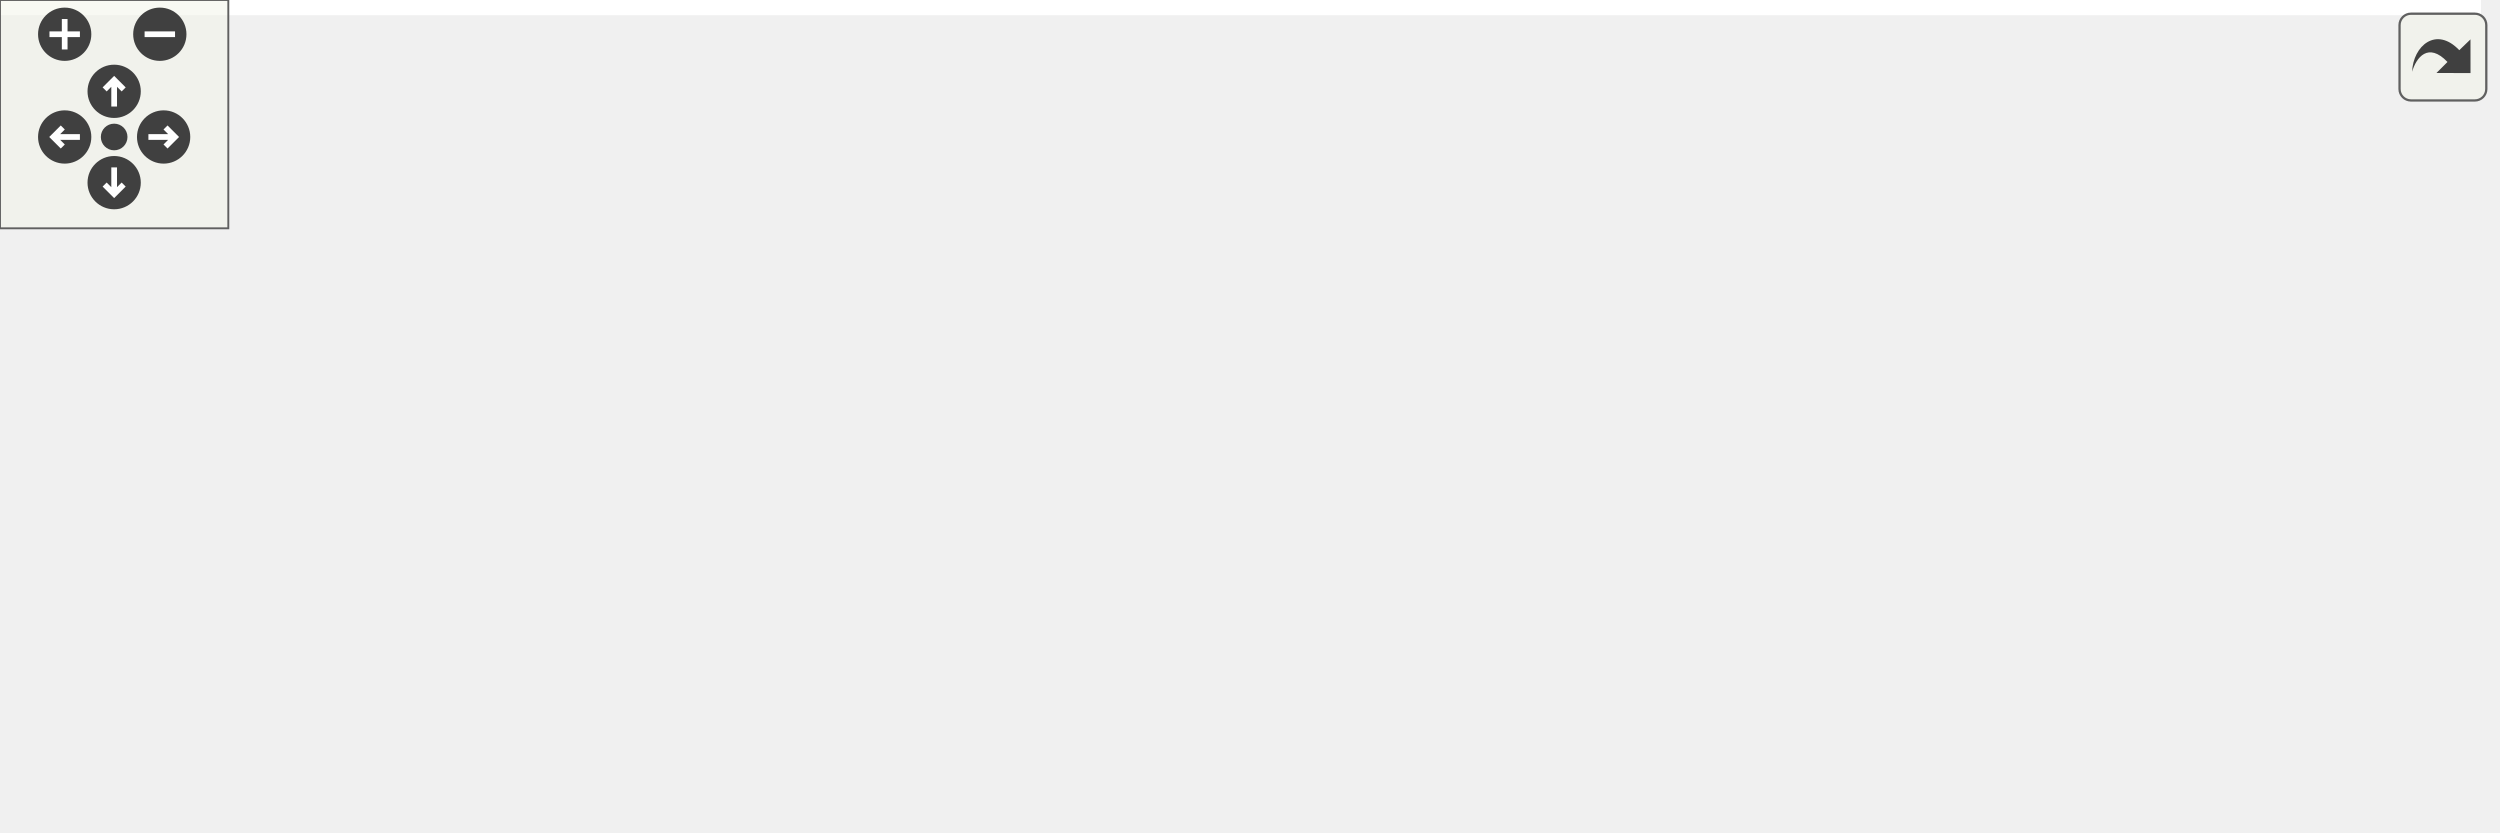
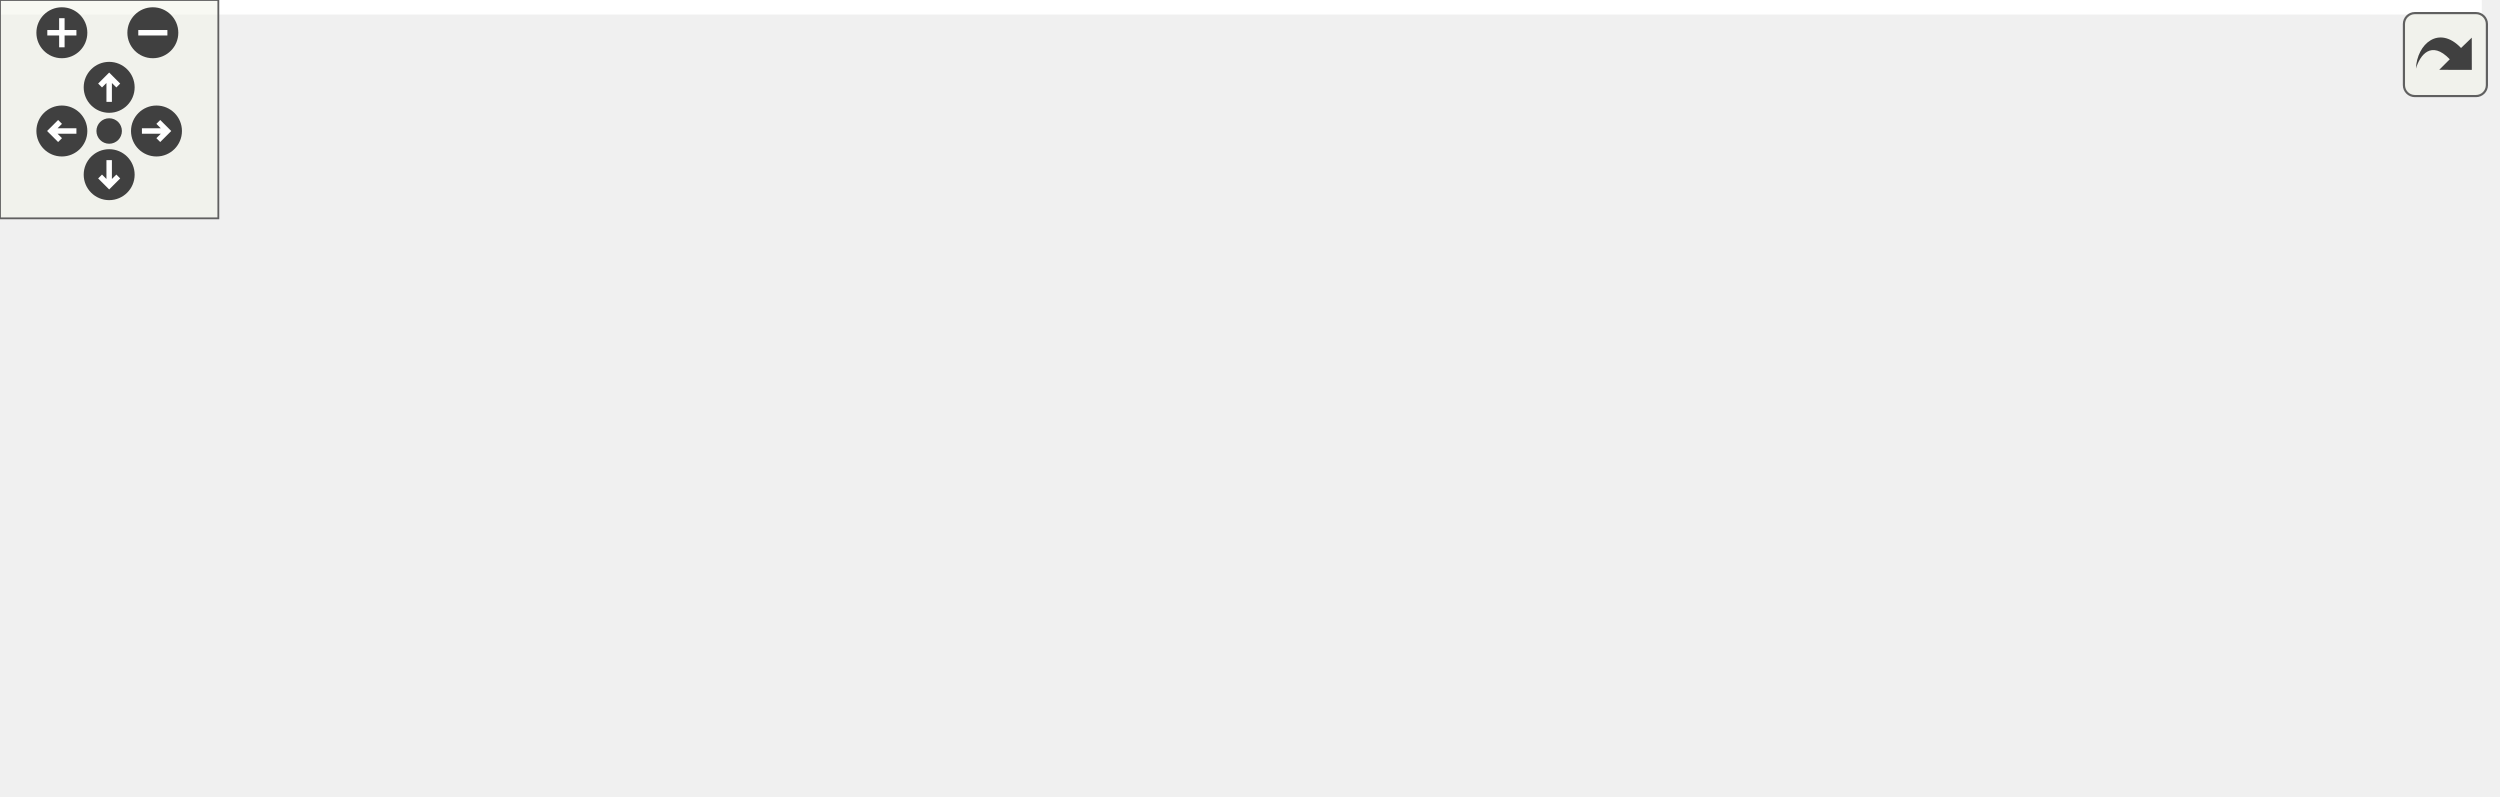
<svg xmlns="http://www.w3.org/2000/svg" xmlns:xlink="http://www.w3.org/1999/xlink" id="main" version="1.1" xml:space="preserve">
  <style type="text/css">
.edge:hover path { stroke: red; }
.edge:hover polygon { stroke: red; fill: red; }
</style>
  <defs>
    <circle id="rim" cx="0" cy="0" r="7" />
    <circle id="rim2" cx="0" cy="0" r="3.5" />
    <g id="zoomPlus">
      <use xlink:href="#rim" fill="#404040">
        <set attributeName="fill" to="#808080" begin="zoomplus.mouseover" end="zoomplus.mouseout" />
      </use>
      <path d="M-4,0h8M0,-4v8" fill="none" stroke="white" stroke-width="1.5" pointer-events="none" />
    </g>
    <g id="zoomMin">
      <use xlink:href="#rim" fill="#404040">
        <set attributeName="fill" to="#808080" begin="zoomminus.mouseover" end="zoomminus.mouseout" />
      </use>
      <path d="M-4,0h8" fill="none" stroke="white" stroke-width="1.5" pointer-events="none" />
    </g>
    <g id="dirArrow">
      <path fill="none" stroke="white" stroke-width="1.5" d="M0,-3.0v7 M-2.5,-0.5L0,-3.0L2.5,-0.5" />
    </g>
    <g id="resetDef">
      <use xlink:href="#rim2" fill="#404040">
        <set attributeName="fill" to="#808080" begin="reset.mouseover" end="reset.mouseout" />
      </use>
    </g>
  </defs>
  <svg id="graph" class="graph">
    <g id="viewport">
-       <polygon fill="white" stroke="transparent" points="-4,4 -4,-158 652,-158 652,4 -4,4" />
+       <polygon fill="white" stroke="transparent" points="-4,4 -4,-158 682,-158 682,4 -4,4" />
      <g id="node1" class="node">
        <g id="a_node1">
          <a xlink:title=" ">
            <polygon fill="#bfbfbf" stroke="black" points="274.5,-134.5 274.5,-153.5 367.5,-153.5 367.5,-134.5 274.5,-134.5" />
            <text text-anchor="middle" x="321" y="-141.5" font-family="Helvetica,sans-Serif" font-size="10.00">src/Ioss_Shell4.h</text>
          </a>
        </g>
      </g>
      <g id="node2" class="node">
        <g id="a_node2">
          <a xlink:href="Ioss__Shell4_8C.html" target="_top" xlink:title=" ">
            <polygon fill="white" stroke="black" points="0,-73 0,-92 94,-92 94,-73 0,-73" />
            <text text-anchor="middle" x="47" y="-80" font-family="Helvetica,sans-Serif" font-size="10.00">src/Ioss_Shell4.C</text>
          </a>
        </g>
      </g>
      <g id="edge1" class="edge">
        <path fill="none" stroke="midnightblue" d="M266.23,-132.48C222.04,-123.8 158.35,-110.87 103,-98 95.17,-96.18 86.77,-94.08 78.92,-92.06" />
        <polygon fill="midnightblue" stroke="midnightblue" points="265.7,-135.94 276.18,-134.43 267.04,-129.07 265.7,-135.94" />
      </g>
      <g id="node3" class="node">
        <g id="a_node3">
          <a xlink:href="Ioss__StandardElementTypes_8h.html" target="_top" xlink:title=" ">
            <polygon fill="white" stroke="black" points="112,-67.5 112,-97.5 246,-97.5 246,-67.5 112,-67.5" />
            <text text-anchor="start" x="120" y="-85.5" font-family="Helvetica,sans-Serif" font-size="10.00">src/Ioss_StandardElement</text>
            <text text-anchor="middle" x="179" y="-74.5" font-family="Helvetica,sans-Serif" font-size="10.00">Types.h</text>
          </a>
        </g>
      </g>
      <g id="edge2" class="edge">
        <path fill="none" stroke="midnightblue" d="M291.38,-130.59C268.36,-120.94 236.41,-107.56 212.47,-97.52" />
        <polygon fill="midnightblue" stroke="midnightblue" points="290.08,-133.84 300.65,-134.48 292.78,-127.38 290.08,-133.84" />
      </g>
      <g id="node5" class="node">
        <g id="a_node5">
          <a xlink:href="Iogn__DashSurfaceMesh_8h.html" target="_top" xlink:title=" ">
            <polygon fill="white" stroke="black" points="264.5,-67.5 264.5,-97.5 377.5,-97.5 377.5,-67.5 264.5,-67.5" />
            <text text-anchor="start" x="272.5" y="-85.5" font-family="Helvetica,sans-Serif" font-size="10.00">src/generated/Iogn</text>
            <text text-anchor="middle" x="321" y="-74.5" font-family="Helvetica,sans-Serif" font-size="10.00">_DashSurfaceMesh.h</text>
          </a>
        </g>
      </g>
      <g id="edge4" class="edge">
        <path fill="none" stroke="midnightblue" d="M321,-124.23C321,-115.59 321,-105.5 321,-97.52" />
        <polygon fill="midnightblue" stroke="midnightblue" points="317.5,-124.48 321,-134.48 324.5,-124.48 317.5,-124.48" />
      </g>
      <g id="node7" class="node">
        <g id="a_node7">
          <a xlink:href="Iogn__GeneratedMesh_8C.html" target="_top" xlink:title=" ">
            <polygon fill="white" stroke="black" points="396,-67.5 396,-97.5 500,-97.5 500,-67.5 396,-67.5" />
            <text text-anchor="start" x="404" y="-85.5" font-family="Helvetica,sans-Serif" font-size="10.00">src/generated/Iogn</text>
            <text text-anchor="middle" x="448" y="-74.5" font-family="Helvetica,sans-Serif" font-size="10.00">_GeneratedMesh.C</text>
          </a>
        </g>
      </g>
      <g id="edge6" class="edge">
        <path fill="none" stroke="midnightblue" d="M348.32,-130.2C368.84,-120.58 396.94,-107.42 418.07,-97.52" />
        <polygon fill="midnightblue" stroke="midnightblue" points="346.77,-127.06 339.2,-134.48 349.74,-133.4 346.77,-127.06" />
      </g>
      <g id="node8" class="node">
        <g id="a_node8">
-           <a xlink:href="UnitTestIofxDatabaseIO_8C.html" target="_top" xlink:title=" ">
-             <polygon fill="white" stroke="black" points="518,-67.5 518,-97.5 648,-97.5 648,-67.5 518,-67.5" />
-             <text text-anchor="start" x="526" y="-85.5" font-family="Helvetica,sans-Serif" font-size="10.00">src/unit_tests/UnitTestIofx</text>
-             <text text-anchor="middle" x="583" y="-74.5" font-family="Helvetica,sans-Serif" font-size="10.00">DatabaseIO.C</text>
+           <a xlink:href="Utst__IofxDatabaseIO_8C.html" target="_top" xlink:title=" ">
+             <polygon fill="white" stroke="black" points="518,-73 518,-92 678,-92 678,-73 518,-73" />
+             <text text-anchor="middle" x="598" y="-80" font-family="Helvetica,sans-Serif" font-size="10.00">src/utest/Utst_IofxDatabaseIO.C</text>
          </a>
        </g>
      </g>
      <g id="edge7" class="edge">
-         <path fill="none" stroke="midnightblue" d="M368.42,-132.23C411.24,-122.51 474.5,-108.14 521.25,-97.52" />
-         <polygon fill="midnightblue" stroke="midnightblue" points="367.51,-128.85 358.54,-134.48 369.07,-135.67 367.51,-128.85" />
+         <path fill="none" stroke="midnightblue" d="M370.67,-132.33C424.39,-120.79 508.95,-102.63 558.39,-92.01" />
+         <polygon fill="midnightblue" stroke="midnightblue" points="369.73,-128.95 360.69,-134.48 371.2,-135.8 369.73,-128.95" />
      </g>
      <g id="node4" class="node">
        <g id="a_node4">
          <a xlink:href="Ioss__Initializer_8C.html" target="_top" xlink:title=" ">
            <polygon fill="white" stroke="black" points="126.5,-6 126.5,-25 231.5,-25 231.5,-6 126.5,-6" />
            <text text-anchor="middle" x="179" y="-13" font-family="Helvetica,sans-Serif" font-size="10.00">src/Ioss_Initializer.C</text>
          </a>
        </g>
      </g>
      <g id="edge3" class="edge">
        <path fill="none" stroke="midnightblue" d="M179,-57.25C179,-46.02 179,-33.38 179,-25.19" />
        <polygon fill="midnightblue" stroke="midnightblue" points="175.5,-57.4 179,-67.4 182.5,-57.4 175.5,-57.4" />
      </g>
      <g id="node6" class="node">
        <g id="a_node6">
          <a xlink:href="Iogn__DashSurfaceMesh_8C.html" target="_top" xlink:title=" ">
            <polygon fill="white" stroke="black" points="264,-0.5 264,-30.5 378,-30.5 378,-0.5 264,-0.5" />
            <text text-anchor="start" x="272" y="-18.5" font-family="Helvetica,sans-Serif" font-size="10.00">src/generated/Iogn</text>
            <text text-anchor="middle" x="321" y="-7.5" font-family="Helvetica,sans-Serif" font-size="10.00">_DashSurfaceMesh.C</text>
          </a>
        </g>
      </g>
      <g id="edge5" class="edge">
        <path fill="none" stroke="midnightblue" d="M321,-57.11C321,-48.15 321,-38.32 321,-30.58" />
        <polygon fill="midnightblue" stroke="midnightblue" points="317.5,-57.4 321,-67.4 324.5,-57.4 317.5,-57.4" />
      </g>
    </g>
  </svg>
  <g id="navigator" transform="translate(0 0)" fill="#404254">
    <rect fill="#f2f5e9" fill-opacity="0.5" stroke="#606060" stroke-width=".5" x="0" y="0" width="60" height="60" />
    <use id="zoomplus" xlink:href="#zoomPlus" x="17" y="9" />
    <use id="zoomminus" xlink:href="#zoomMin" x="42" y="9" />
    <use id="reset" xlink:href="#resetDef" x="30" y="36" />
    <g id="arrowUp" xlink:href="#dirArrow" transform="translate(30 24)">
      <use xlink:href="#rim" fill="#404040">
        <set attributeName="fill" to="#808080" begin="arrowUp.mouseover" end="arrowUp.mouseout" />
      </use>
      <path fill="none" stroke="white" stroke-width="1.5" d="M0,-3.0v7 M-2.5,-0.5L0,-3.0L2.5,-0.5" />
    </g>
    <g id="arrowRight" xlink:href="#dirArrow" transform="rotate(90) translate(36 -43)">
      <use xlink:href="#rim" fill="#404040">
        <set attributeName="fill" to="#808080" begin="arrowRight.mouseover" end="arrowRight.mouseout" />
      </use>
      <path fill="none" stroke="white" stroke-width="1.5" d="M0,-3.0v7 M-2.5,-0.5L0,-3.0L2.5,-0.5" />
    </g>
    <g id="arrowDown" xlink:href="#dirArrow" transform="rotate(180) translate(-30 -48)">
      <use xlink:href="#rim" fill="#404040">
        <set attributeName="fill" to="#808080" begin="arrowDown.mouseover" end="arrowDown.mouseout" />
      </use>
      <path fill="none" stroke="white" stroke-width="1.5" d="M0,-3.0v7 M-2.5,-0.5L0,-3.0L2.5,-0.5" />
    </g>
    <g id="arrowLeft" xlink:href="#dirArrow" transform="rotate(270) translate(-36 17)">
      <use xlink:href="#rim" fill="#404040">
        <set attributeName="fill" to="#808080" begin="arrowLeft.mouseover" end="arrowLeft.mouseout" />
      </use>
      <path fill="none" stroke="white" stroke-width="1.5" d="M0,-3.0v7 M-2.5,-0.5L0,-3.0L2.5,-0.5" />
    </g>
  </g>
  <svg viewBox="0 0 15 15" width="100%" height="30px" preserveAspectRatio="xMaxYMin meet">
    <g id="arrow_out" transform="scale(0.3 0.3)">
      <a xlink:href="Ioss__Shell4_8h__dep__incl_org.svg" target="_base">
        <rect id="button" ry="5" rx="5" y="6" x="6" height="38" width="38" fill="#f2f5e9" fill-opacity="0.5" stroke="#606060" stroke-width="1.0" />
        <path id="arrow" d="M 11.5,31.437 C 11.94,20.098 22.043,11.323 32.159,21.979 L 37.069,17.246 C 37.069,17.246 37.088,32 37.088,32 L 22.16,31.978 C 22.16,31.978 26.998,27.14 26.998,27.14 C 18.529,18.264 13.292,25.23 11.5,31.437 z" style="fill:#404040;" />
      </a>
    </g>
  </svg>
</svg>
